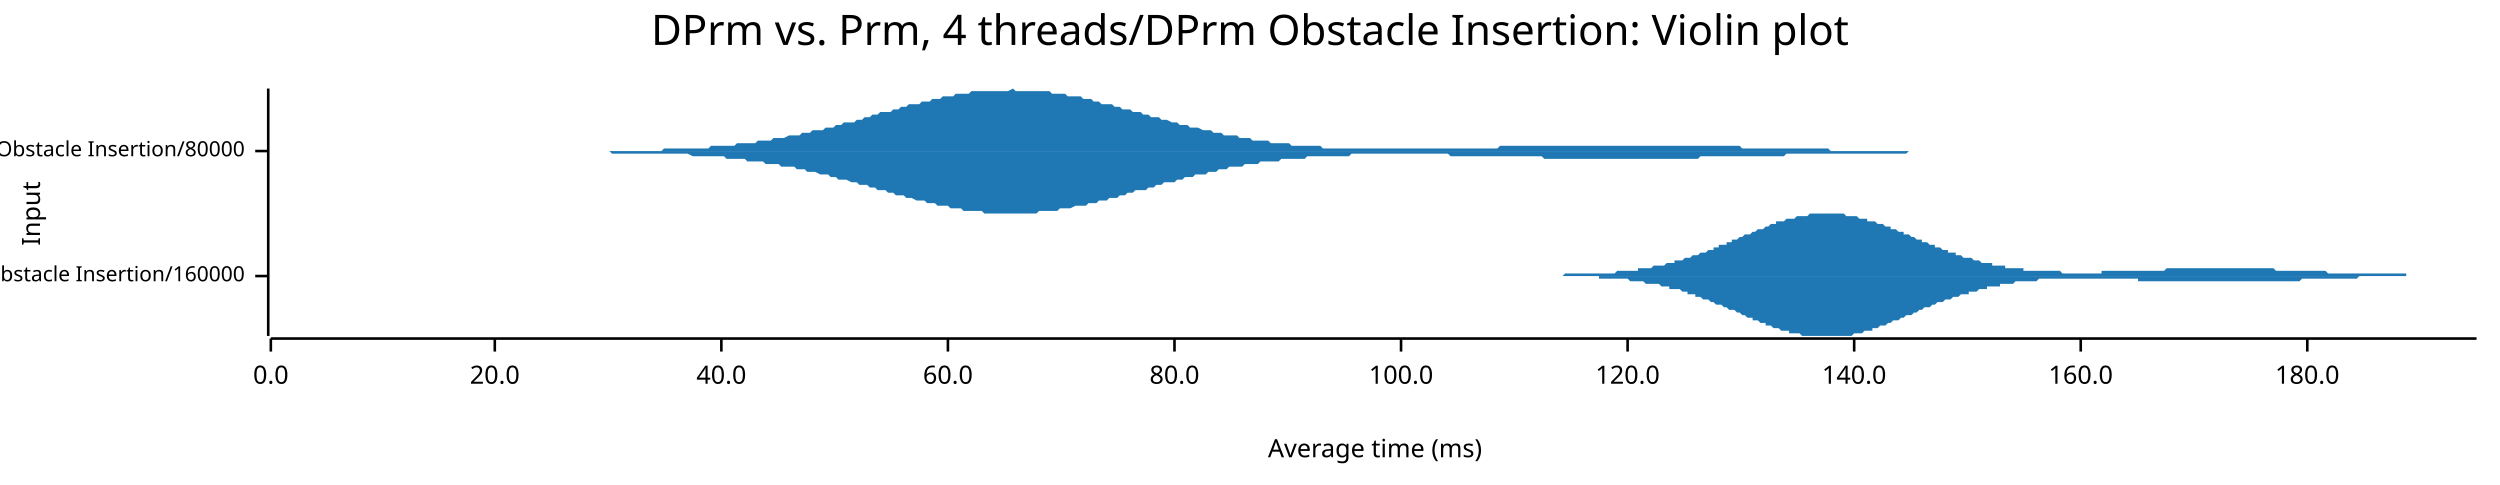
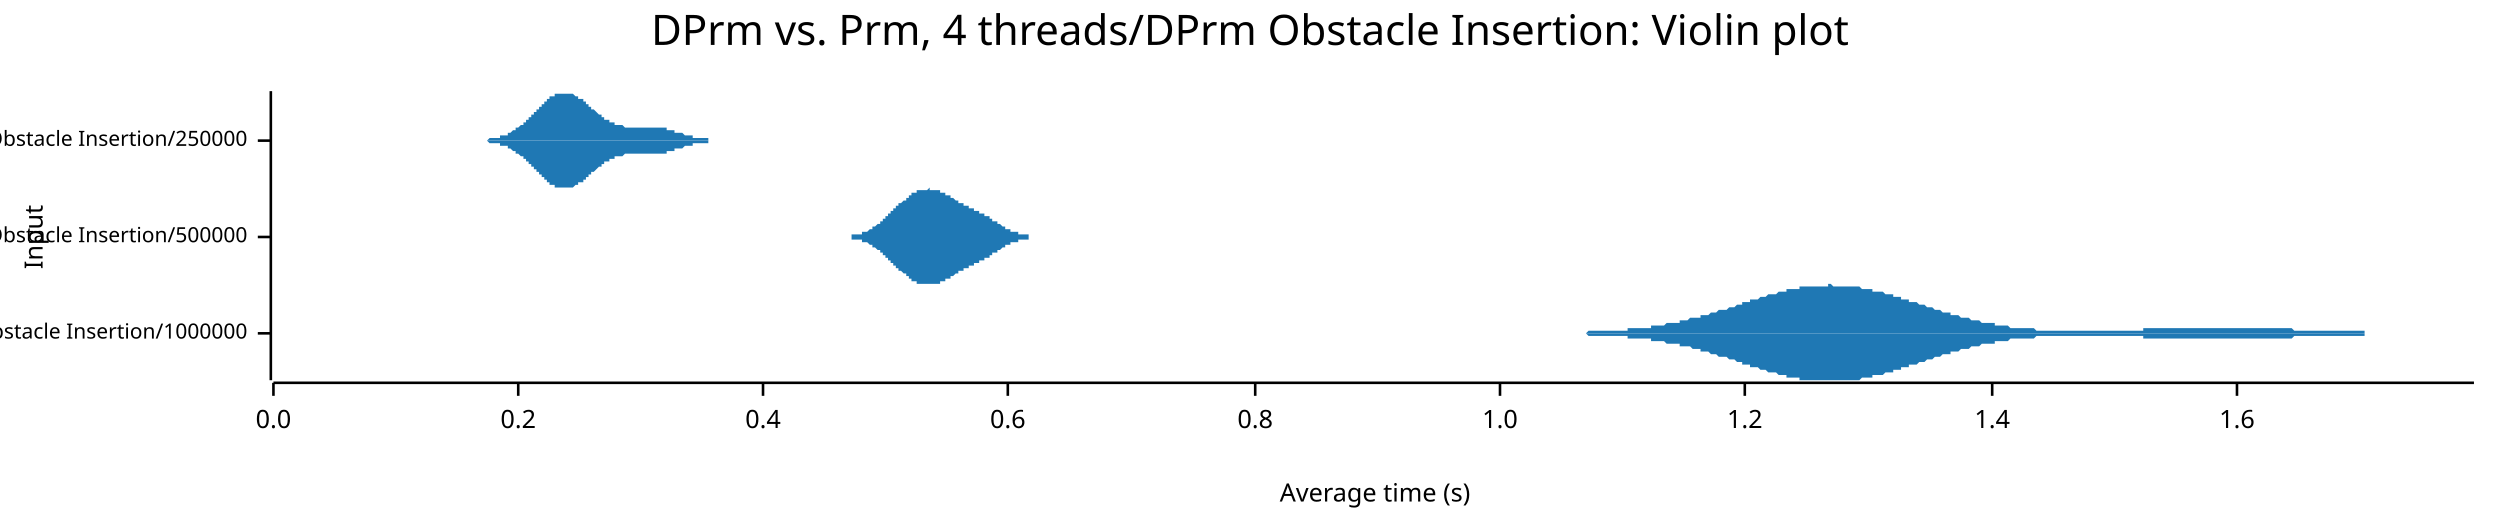
- <svg xmlns="http://www.w3.org/2000/svg" width="960" height="186" viewBox="0 0 960 186">
+ <svg xmlns="http://www.w3.org/2000/svg" width="960" height="204" viewBox="0 0 960 204">
  <text x="480" y="5" dy="0.76em" text-anchor="middle" font-family="sans-serif" font-size="16.129" opacity="1" fill="#000000">
DPrm vs. Prm, 4 threads/DPrm Obstacle Insertion: Violin plot
</text>
-   <text x="8" y="82" dy="0.76em" text-anchor="middle" font-family="sans-serif" font-size="9.677" opacity="1" fill="#000000" transform="rotate(270, 8, 82)">
+   <text x="9" y="91" dy="0.76em" text-anchor="middle" font-family="sans-serif" font-size="9.677" opacity="1" fill="#000000" transform="rotate(270, 9, 91)">
Input
</text>
-   <text x="528" y="178" dy="-0.5ex" text-anchor="middle" font-family="sans-serif" font-size="9.677" opacity="1" fill="#000000">
- Average time (ms)
+   <text x="528" y="195" dy="-0.5ex" text-anchor="middle" font-family="sans-serif" font-size="9.677" opacity="1" fill="#000000">
+ Average time (s)
</text>
-   <polyline fill="none" opacity="1" stroke="#000000" stroke-width="1" points="103,34 103,129 " />
-   <text x="94" y="106" dy="0.5ex" text-anchor="end" font-family="sans-serif" font-size="8.065" opacity="1" fill="#000000">
- DPrm vs. Prm, 4 threads/DPrm Obstacle Insertion/160000
+   <polyline fill="none" opacity="1" stroke="#000000" stroke-width="1" points="104,35 104,146 " />
+   <text x="95" y="128" dy="0.5ex" text-anchor="end" font-family="sans-serif" font-size="8.065" opacity="1" fill="#000000">
+ DPrm vs. Prm, 4 threads/DPrm Obstacle Insertion/1000000
</text>
-   <polyline fill="none" opacity="1" stroke="#000000" stroke-width="1" points="98,106 103,106 " />
-   <text x="94" y="58" dy="0.5ex" text-anchor="end" font-family="sans-serif" font-size="8.065" opacity="1" fill="#000000">
- DPrm vs. Prm, 4 threads/DPrm Obstacle Insertion/80000
+   <polyline fill="none" opacity="1" stroke="#000000" stroke-width="1" points="99,128 104,128 " />
+   <text x="95" y="91" dy="0.5ex" text-anchor="end" font-family="sans-serif" font-size="8.065" opacity="1" fill="#000000">
+ DPrm vs. Prm, 4 threads/DPrm Obstacle Insertion/500000
</text>
-   <polyline fill="none" opacity="1" stroke="#000000" stroke-width="1" points="98,58 103,58 " />
-   <polyline fill="none" opacity="1" stroke="#000000" stroke-width="1" points="104,130 951,130 " />
-   <text x="104" y="140" dy="0.76em" text-anchor="middle" font-family="sans-serif" font-size="9.677" opacity="1" fill="#000000">
+   <polyline fill="none" opacity="1" stroke="#000000" stroke-width="1" points="99,91 104,91 " />
+   <text x="95" y="54" dy="0.5ex" text-anchor="end" font-family="sans-serif" font-size="8.065" opacity="1" fill="#000000">
+ DPrm vs. Prm, 4 threads/DPrm Obstacle Insertion/250000
+ </text>
+   <polyline fill="none" opacity="1" stroke="#000000" stroke-width="1" points="99,54 104,54 " />
+   <polyline fill="none" opacity="1" stroke="#000000" stroke-width="1" points="105,147 950,147 " />
+   <text x="105" y="157" dy="0.76em" text-anchor="middle" font-family="sans-serif" font-size="9.677" opacity="1" fill="#000000">
0.0
</text>
-   <polyline fill="none" opacity="1" stroke="#000000" stroke-width="1" points="104,130 104,135 " />
-   <text x="190" y="140" dy="0.76em" text-anchor="middle" font-family="sans-serif" font-size="9.677" opacity="1" fill="#000000">
- 20.0
+   <polyline fill="none" opacity="1" stroke="#000000" stroke-width="1" points="105,147 105,152 " />
+   <text x="199" y="157" dy="0.76em" text-anchor="middle" font-family="sans-serif" font-size="9.677" opacity="1" fill="#000000">
+ 0.2
</text>
-   <polyline fill="none" opacity="1" stroke="#000000" stroke-width="1" points="190,130 190,135 " />
-   <text x="277" y="140" dy="0.76em" text-anchor="middle" font-family="sans-serif" font-size="9.677" opacity="1" fill="#000000">
- 40.0
+   <polyline fill="none" opacity="1" stroke="#000000" stroke-width="1" points="199,147 199,152 " />
+   <text x="293" y="157" dy="0.76em" text-anchor="middle" font-family="sans-serif" font-size="9.677" opacity="1" fill="#000000">
+ 0.4
</text>
-   <polyline fill="none" opacity="1" stroke="#000000" stroke-width="1" points="277,130 277,135 " />
-   <text x="364" y="140" dy="0.76em" text-anchor="middle" font-family="sans-serif" font-size="9.677" opacity="1" fill="#000000">
- 60.0
+   <polyline fill="none" opacity="1" stroke="#000000" stroke-width="1" points="293,147 293,152 " />
+   <text x="387" y="157" dy="0.76em" text-anchor="middle" font-family="sans-serif" font-size="9.677" opacity="1" fill="#000000">
+ 0.6
</text>
-   <polyline fill="none" opacity="1" stroke="#000000" stroke-width="1" points="364,130 364,135 " />
-   <text x="451" y="140" dy="0.76em" text-anchor="middle" font-family="sans-serif" font-size="9.677" opacity="1" fill="#000000">
- 80.0
+   <polyline fill="none" opacity="1" stroke="#000000" stroke-width="1" points="387,147 387,152 " />
+   <text x="482" y="157" dy="0.76em" text-anchor="middle" font-family="sans-serif" font-size="9.677" opacity="1" fill="#000000">
+ 0.8
</text>
-   <polyline fill="none" opacity="1" stroke="#000000" stroke-width="1" points="451,130 451,135 " />
-   <text x="538" y="140" dy="0.76em" text-anchor="middle" font-family="sans-serif" font-size="9.677" opacity="1" fill="#000000">
- 100.0
+   <polyline fill="none" opacity="1" stroke="#000000" stroke-width="1" points="482,147 482,152 " />
+   <text x="576" y="157" dy="0.76em" text-anchor="middle" font-family="sans-serif" font-size="9.677" opacity="1" fill="#000000">
+ 1.0
</text>
-   <polyline fill="none" opacity="1" stroke="#000000" stroke-width="1" points="538,130 538,135 " />
-   <text x="625" y="140" dy="0.76em" text-anchor="middle" font-family="sans-serif" font-size="9.677" opacity="1" fill="#000000">
- 120.0
+   <polyline fill="none" opacity="1" stroke="#000000" stroke-width="1" points="576,147 576,152 " />
+   <text x="670" y="157" dy="0.76em" text-anchor="middle" font-family="sans-serif" font-size="9.677" opacity="1" fill="#000000">
+ 1.2
</text>
-   <polyline fill="none" opacity="1" stroke="#000000" stroke-width="1" points="625,130 625,135 " />
-   <text x="712" y="140" dy="0.76em" text-anchor="middle" font-family="sans-serif" font-size="9.677" opacity="1" fill="#000000">
- 140.0
+   <polyline fill="none" opacity="1" stroke="#000000" stroke-width="1" points="670,147 670,152 " />
+   <text x="765" y="157" dy="0.76em" text-anchor="middle" font-family="sans-serif" font-size="9.677" opacity="1" fill="#000000">
+ 1.4
</text>
-   <polyline fill="none" opacity="1" stroke="#000000" stroke-width="1" points="712,130 712,135 " />
-   <text x="799" y="140" dy="0.76em" text-anchor="middle" font-family="sans-serif" font-size="9.677" opacity="1" fill="#000000">
- 160.0
+   <polyline fill="none" opacity="1" stroke="#000000" stroke-width="1" points="765,147 765,152 " />
+   <text x="859" y="157" dy="0.76em" text-anchor="middle" font-family="sans-serif" font-size="9.677" opacity="1" fill="#000000">
+ 1.6
</text>
-   <polyline fill="none" opacity="1" stroke="#000000" stroke-width="1" points="799,130 799,135 " />
-   <text x="886" y="140" dy="0.76em" text-anchor="middle" font-family="sans-serif" font-size="9.677" opacity="1" fill="#000000">
- 180.0
- </text>
-   <polyline fill="none" opacity="1" stroke="#000000" stroke-width="1" points="886,130 886,135 " />
-   <polygon opacity="1" fill="#1F78B4" points="597,106 597,106 598,106 599,106 600,106 600,106 601,105 602,105 602,105 603,105 604,105 604,105 605,105 606,105 607,105 607,105 608,105 609,105 609,105 610,105 611,105 612,105 612,105 613,105 614,105 614,105 615,105 616,105 617,105 617,105 618,105 619,105 619,105 620,105 621,104 621,104 622,104 623,104 624,104 624,104 625,104 626,104 626,104 627,104 628,104 629,104 629,103 630,103 631,103 631,103 632,103 633,103 634,103 634,103 635,102 636,102 636,102 637,102 638,102 639,102 639,102 640,101 641,101 641,101 642,101 643,101 643,100 644,100 645,100 646,100 646,100 647,99 648,99 648,99 649,99 650,98 651,98 651,98 652,98 653,97 653,97 654,97 655,97 656,96 656,96 657,96 658,96 658,95 659,95 660,95 660,94 661,94 662,94 663,94 663,93 664,93 665,93 665,92 666,92 667,92 668,91 668,91 669,91 670,90 670,90 671,90 672,90 673,89 673,89 674,89 675,88 675,88 676,88 677,88 678,87 678,87 679,87 680,86 680,86 681,86 682,86 682,85 683,85 684,85 685,85 685,85 686,84 687,84 687,84 688,84 689,84 690,83 690,83 691,83 692,83 692,83 693,83 694,83 695,82 695,82 696,82 697,82 697,82 698,82 699,82 699,82 700,82 701,82 702,82 702,82 703,82 704,82 704,82 705,82 706,82 707,82 707,82 708,82 709,83 709,83 710,83 711,83 712,83 712,83 713,83 714,84 714,84 715,84 716,84 717,84 717,85 718,85 719,85 719,85 720,85 721,86 721,86 722,86 723,86 724,87 724,87 725,87 726,87 726,88 727,88 728,88 729,89 729,89 730,89 731,89 731,90 732,90 733,90 734,91 734,91 735,91 736,92 736,92 737,92 738,92 738,93 739,93 740,93 741,94 741,94 742,94 743,94 743,95 744,95 745,95 746,96 746,96 747,96 748,96 748,97 749,97 750,97 751,97 751,98 752,98 753,98 753,98 754,99 755,99 756,99 756,99 757,99 758,100 758,100 759,100 760,100 760,100 761,101 762,101 763,101 763,101 764,101 765,101 765,102 766,102 767,102 768,102 768,102 769,102 770,102 770,103 771,103 772,103 773,103 773,103 774,103 775,103 775,103 776,103 777,103 777,104 778,104 779,104 780,104 780,104 781,104 782,104 782,104 783,104 784,104 785,104 785,104 786,104 787,104 787,104 788,104 789,104 790,104 790,104 791,104 792,105 792,105 793,105 794,105 795,105 795,105 796,105 797,105 797,105 798,105 799,105 799,105 800,105 801,105 802,105 802,105 803,105 804,105 804,105 805,105 806,105 807,105 807,104 808,104 809,104 809,104 810,104 811,104 812,104 812,104 813,104 814,104 814,104 815,104 816,104 816,104 817,104 818,104 819,104 819,104 820,104 821,104 821,104 822,104 823,104 824,104 824,104 825,104 826,104 826,104 827,104 828,104 829,104 829,104 830,104 831,104 831,104 832,103 833,103 834,103 834,103 835,103 836,103 836,103 837,103 838,103 838,103 839,103 840,103 841,103 841,103 842,103 843,103 843,103 844,103 845,103 846,103 846,103 847,103 848,103 848,103 849,103 850,103 851,103 851,103 852,103 853,103 853,103 854,103 855,103 855,103 856,103 857,103 858,103 858,103 859,103 860,103 860,103 861,103 862,103 863,103 863,103 864,103 865,103 865,103 866,103 867,103 868,103 868,103 869,103 870,103 870,103 871,103 872,103 873,103 873,103 874,104 875,104 875,104 876,104 877,104 877,104 878,104 879,104 880,104 880,104 881,104 882,104 882,104 883,104 884,104 885,104 885,104 886,104 887,104 887,104 888,104 889,104 890,104 890,104 891,104 892,104 892,104 893,104 894,105 894,105 895,105 896,105 897,105 897,105 898,105 899,105 899,105 900,105 901,105 902,105 902,105 903,105 904,105 904,105 905,105 906,105 907,105 907,105 908,105 909,105 909,105 910,105 911,105 912,105 912,105 913,105 914,105 914,105 915,105 916,105 916,105 917,105 918,105 919,105 919,105 920,105 921,105 921,105 922,105 923,105 924,105 924,106 925,106 926,106 926,106 927,106 928,106 929,106 929,106 930,106 931,106 931,106 932,106 933,106 933,106 934,106 935,106 936,106 936,106 937,106 938,106 938,106 939,106 940,106 941,106 941,106 942,106 943,106 943,106 944,106 945,106 946,106 946,106 947,106 948,106 948,106 949,106 950,106 951,106 951,106 597,106 " />
-   <polygon opacity="1" fill="#1F78B4" points="597,106 597,106 598,106 599,106 600,106 600,106 601,106 602,106 602,106 603,106 604,106 604,106 605,106 606,106 607,106 607,106 608,106 609,106 609,106 610,106 611,106 612,106 612,106 613,106 614,106 614,107 615,107 616,107 617,107 617,107 618,107 619,107 619,107 620,107 621,107 621,107 622,107 623,107 624,107 624,107 625,107 626,108 626,108 627,108 628,108 629,108 629,108 630,108 631,108 631,108 632,109 633,109 634,109 634,109 635,109 636,109 636,109 637,109 638,110 639,110 639,110 640,110 641,110 641,111 642,111 643,111 643,111 644,111 645,111 646,112 646,112 647,112 648,112 648,113 649,113 650,113 651,113 651,114 652,114 653,114 653,114 654,115 655,115 656,115 656,115 657,116 658,116 658,116 659,117 660,117 660,117 661,117 662,118 663,118 663,118 664,119 665,119 665,119 666,119 667,120 668,120 668,120 669,121 670,121 670,121 671,122 672,122 673,122 673,123 674,123 675,123 675,123 676,124 677,124 678,124 678,125 679,125 680,125 680,125 681,126 682,126 682,126 683,126 684,127 685,127 685,127 686,127 687,127 687,128 688,128 689,128 690,128 690,128 691,128 692,129 692,129 693,129 694,129 695,129 695,129 696,129 697,129 697,129 698,129 699,129 699,129 700,129 701,129 702,129 702,129 703,129 704,129 704,129 705,129 706,129 707,129 707,129 708,129 709,129 709,129 710,129 711,129 712,128 712,128 713,128 714,128 714,128 715,128 716,127 717,127 717,127 718,127 719,127 719,126 720,126 721,126 721,126 722,125 723,125 724,125 724,125 725,124 726,124 726,124 727,123 728,123 729,123 729,123 730,122 731,122 731,122 732,121 733,121 734,121 734,121 735,120 736,120 736,120 737,119 738,119 738,119 739,118 740,118 741,118 741,118 742,117 743,117 743,117 744,116 745,116 746,116 746,116 747,115 748,115 748,115 749,115 750,114 751,114 751,114 752,114 753,113 753,113 754,113 755,113 756,113 756,112 757,112 758,112 758,112 759,112 760,111 760,111 761,111 762,111 763,111 763,110 764,110 765,110 765,110 766,110 767,110 768,110 768,109 769,109 770,109 770,109 771,109 772,109 773,109 773,109 774,108 775,108 775,108 776,108 777,108 777,108 778,108 779,108 780,108 780,108 781,108 782,108 782,108 783,107 784,107 785,107 785,107 786,107 787,107 787,107 788,107 789,107 790,107 790,107 791,107 792,107 792,107 793,107 794,107 795,107 795,107 796,107 797,107 797,107 798,107 799,107 799,107 800,107 801,107 802,107 802,107 803,107 804,107 804,107 805,107 806,107 807,107 807,107 808,107 809,107 809,107 810,107 811,107 812,107 812,107 813,107 814,107 814,107 815,107 816,107 816,107 817,107 818,107 819,107 819,107 820,107 821,107 821,108 822,108 823,108 824,108 824,108 825,108 826,108 826,108 827,108 828,108 829,108 829,108 830,108 831,108 831,108 832,108 833,108 834,108 834,108 835,108 836,108 836,108 837,108 838,108 838,108 839,108 840,108 841,108 841,108 842,108 843,108 843,108 844,108 845,108 846,108 846,108 847,108 848,108 848,108 849,108 850,108 851,108 851,108 852,108 853,108 853,108 854,108 855,108 855,108 856,108 857,108 858,108 858,108 859,108 860,108 860,108 861,108 862,108 863,108 863,108 864,108 865,108 865,108 866,108 867,108 868,108 868,108 869,108 870,108 870,108 871,108 872,108 873,108 873,108 874,108 875,108 875,108 876,108 877,108 877,108 878,108 879,108 880,108 880,108 881,108 882,108 882,108 883,108 884,107 885,107 885,107 886,107 887,107 887,107 888,107 889,107 890,107 890,107 891,107 892,107 892,107 893,107 894,107 894,107 895,107 896,107 897,107 897,107 898,107 899,107 899,107 900,107 901,107 902,107 902,107 903,107 904,107 904,107 905,107 906,106 907,106 907,106 908,106 909,106 909,106 910,106 911,106 912,106 912,106 913,106 914,106 914,106 915,106 916,106 916,106 917,106 918,106 919,106 919,106 920,106 921,106 921,106 922,106 923,106 924,106 924,106 925,106 926,106 926,106 927,106 928,106 929,106 929,106 930,106 931,106 931,106 932,106 933,106 933,106 934,106 935,106 936,106 936,106 937,106 938,106 938,106 939,106 940,106 941,106 941,106 942,106 943,106 943,106 944,106 945,106 946,106 946,106 947,106 948,106 948,106 949,106 950,106 951,106 951,106 597,106 " />
-   <polygon opacity="1" fill="#1F78B4" points="230,58 231,58 232,58 233,58 234,58 235,58 236,58 237,58 238,58 239,58 241,58 242,58 243,58 244,58 245,58 246,58 247,58 248,58 249,58 250,58 251,58 252,58 254,58 255,57 256,57 257,57 258,57 259,57 260,57 261,57 262,57 263,57 264,57 266,57 267,57 268,57 269,57 270,57 271,57 272,57 273,56 274,56 275,56 276,56 278,56 279,56 280,56 281,56 282,56 283,55 284,55 285,55 286,55 287,55 288,55 290,55 291,54 292,54 293,54 294,54 295,54 296,54 297,53 298,53 299,53 300,53 301,53 303,52 304,52 305,52 306,52 307,52 308,51 309,51 310,51 311,51 312,50 313,50 315,50 316,50 317,49 318,49 319,49 320,49 321,48 322,48 323,48 324,47 325,47 327,47 328,47 329,46 330,46 331,46 332,45 333,45 334,45 335,44 336,44 337,44 338,43 340,43 341,43 342,43 343,42 344,42 345,42 346,41 347,41 348,41 349,40 350,40 352,40 353,40 354,39 355,39 356,39 357,39 358,38 359,38 360,38 361,38 362,37 364,37 365,37 366,37 367,36 368,36 369,36 370,36 371,36 372,36 373,35 374,35 376,35 377,35 378,35 379,35 380,35 381,35 382,35 383,35 384,35 385,35 386,35 387,35 389,34 390,35 391,35 392,35 393,35 394,35 395,35 396,35 397,35 398,35 399,35 401,35 402,35 403,35 404,36 405,36 406,36 407,36 408,36 409,36 410,37 411,37 413,37 414,37 415,37 416,38 417,38 418,38 419,38 420,39 421,39 422,39 423,40 425,40 426,40 427,40 428,41 429,41 430,41 431,42 432,42 433,42 434,42 435,43 436,43 438,43 439,44 440,44 441,44 442,45 443,45 444,45 445,45 446,46 447,46 448,46 450,47 451,47 452,47 453,48 454,48 455,48 456,48 457,49 458,49 459,49 460,49 462,50 463,50 464,50 465,50 466,51 467,51 468,51 469,51 470,52 471,52 472,52 473,52 475,52 476,53 477,53 478,53 479,53 480,53 481,54 482,54 483,54 484,54 485,54 487,54 488,55 489,55 490,55 491,55 492,55 493,55 494,55 495,55 496,56 497,56 499,56 500,56 501,56 502,56 503,56 504,56 505,56 506,56 507,56 508,57 509,57 511,57 512,57 513,57 514,57 515,57 516,57 517,57 518,57 519,57 520,57 521,57 522,57 524,57 525,57 526,57 527,57 528,57 529,57 530,57 531,57 532,57 533,57 534,57 536,57 537,57 538,57 539,57 540,57 541,57 542,57 543,57 544,57 545,57 546,57 548,57 549,57 550,57 551,57 552,57 553,57 554,57 555,57 556,57 557,57 558,57 560,57 561,57 562,57 563,57 564,57 565,57 566,57 567,57 568,57 569,57 570,57 571,57 573,57 574,57 575,57 576,56 577,56 578,56 579,56 580,56 581,56 582,56 583,56 585,56 586,56 587,56 588,56 589,56 590,56 591,56 592,56 593,56 594,56 595,56 597,56 598,56 599,56 600,56 601,56 602,56 603,56 604,56 605,56 606,56 607,56 608,56 610,56 611,56 612,56 613,56 614,56 615,56 616,56 617,56 618,56 619,56 620,56 622,56 623,56 624,56 625,56 626,56 627,56 628,56 629,56 630,56 631,56 632,56 634,56 635,56 636,56 637,56 638,56 639,56 640,56 641,56 642,56 643,56 644,56 646,56 647,56 648,56 649,56 650,56 651,56 652,56 653,56 654,56 655,56 656,56 657,56 659,56 660,56 661,56 662,56 663,56 664,56 665,56 666,56 667,56 668,56 669,57 671,57 672,57 673,57 674,57 675,57 676,57 677,57 678,57 679,57 680,57 681,57 683,57 684,57 685,57 686,57 687,57 688,57 689,57 690,57 691,57 692,57 693,57 694,57 696,57 697,57 698,57 699,57 700,57 701,57 702,57 703,58 704,58 705,58 706,58 708,58 709,58 710,58 711,58 712,58 713,58 714,58 715,58 716,58 717,58 718,58 720,58 721,58 722,58 723,58 724,58 725,58 726,58 727,58 728,58 729,58 730,58 732,58 733,58 734,58 735,58 736,58 737,58 738,58 739,58 740,58 741,58 742,58 743,58 745,58 746,58 747,58 748,58 749,58 750,58 751,58 752,58 753,58 754,58 755,58 757,58 758,58 759,58 760,58 761,58 762,58 763,58 764,58 765,58 766,58 767,58 769,58 770,58 771,58 772,58 773,58 773,58 230,58 " />
-   <polygon opacity="1" fill="#1F78B4" points="230,58 231,58 232,58 233,58 234,58 235,59 236,59 237,59 238,59 239,59 241,59 242,59 243,59 244,59 245,59 246,59 247,59 248,59 249,59 250,59 251,59 252,59 254,59 255,59 256,59 257,59 258,59 259,59 260,59 261,59 262,59 263,59 264,59 266,60 267,60 268,60 269,60 270,60 271,60 272,60 273,60 274,60 275,60 276,60 278,60 279,61 280,61 281,61 282,61 283,61 284,61 285,61 286,61 287,62 288,62 290,62 291,62 292,62 293,62 294,63 295,63 296,63 297,63 298,63 299,63 300,64 301,64 303,64 304,64 305,64 306,65 307,65 308,65 309,65 310,66 311,66 312,66 313,66 315,67 316,67 317,67 318,67 319,68 320,68 321,68 322,69 323,69 324,69 325,69 327,70 328,70 329,70 330,71 331,71 332,71 333,71 334,72 335,72 336,72 337,73 338,73 340,73 341,74 342,74 343,74 344,75 345,75 346,75 347,75 348,76 349,76 350,76 352,77 353,77 354,77 355,77 356,78 357,78 358,78 359,78 360,79 361,79 362,79 364,79 365,80 366,80 367,80 368,80 369,80 370,81 371,81 372,81 373,81 374,81 376,81 377,81 378,82 379,82 380,82 381,82 382,82 383,82 384,82 385,82 386,82 387,82 389,82 390,82 391,82 392,82 393,82 394,82 395,82 396,82 397,82 398,82 399,81 401,81 402,81 403,81 404,81 405,81 406,81 407,80 408,80 409,80 410,80 411,80 413,79 414,79 415,79 416,79 417,79 418,78 419,78 420,78 421,78 422,77 423,77 425,77 426,76 427,76 428,76 429,76 430,75 431,75 432,75 433,74 434,74 435,74 436,73 438,73 439,73 440,73 441,72 442,72 443,72 444,71 445,71 446,71 447,70 448,70 450,70 451,70 452,69 453,69 454,69 455,68 456,68 457,68 458,68 459,67 460,67 462,67 463,67 464,66 465,66 466,66 467,66 468,65 469,65 470,65 471,65 472,64 473,64 475,64 476,64 477,64 478,63 479,63 480,63 481,63 482,63 483,63 484,62 485,62 487,62 488,62 489,62 490,62 491,62 492,61 493,61 494,61 495,61 496,61 497,61 499,61 500,61 501,61 502,60 503,60 504,60 505,60 506,60 507,60 508,60 509,60 511,60 512,60 513,60 514,60 515,60 516,60 517,60 518,60 519,59 520,59 521,59 522,59 524,59 525,59 526,59 527,59 528,59 529,59 530,59 531,59 532,59 533,59 534,59 536,59 537,59 538,59 539,59 540,59 541,59 542,59 543,59 544,59 545,59 546,59 548,59 549,59 550,59 551,59 552,59 553,59 554,59 555,59 556,59 557,60 558,60 560,60 561,60 562,60 563,60 564,60 565,60 566,60 567,60 568,60 569,60 570,60 571,60 573,60 574,60 575,60 576,60 577,60 578,60 579,60 580,60 581,60 582,60 583,60 585,60 586,60 587,60 588,60 589,60 590,60 591,60 592,60 593,61 594,61 595,61 597,61 598,61 599,61 600,61 601,61 602,61 603,61 604,61 605,61 606,61 607,61 608,61 610,61 611,61 612,61 613,61 614,61 615,61 616,61 617,61 618,61 619,61 620,61 622,61 623,61 624,61 625,61 626,61 627,61 628,61 629,61 630,61 631,61 632,61 634,61 635,61 636,61 637,61 638,61 639,61 640,61 641,61 642,61 643,61 644,61 646,61 647,61 648,61 649,61 650,61 651,61 652,61 653,60 654,60 655,60 656,60 657,60 659,60 660,60 661,60 662,60 663,60 664,60 665,60 666,60 667,60 668,60 669,60 671,60 672,60 673,60 674,60 675,60 676,60 677,60 678,60 679,60 680,60 681,60 683,60 684,60 685,60 686,59 687,59 688,59 689,59 690,59 691,59 692,59 693,59 694,59 696,59 697,59 698,59 699,59 700,59 701,59 702,59 703,59 704,59 705,59 706,59 708,59 709,59 710,59 711,59 712,59 713,59 714,59 715,59 716,59 717,59 718,59 720,59 721,59 722,59 723,59 724,59 725,59 726,59 727,59 728,59 729,59 730,59 732,59 733,58 734,58 735,58 736,58 737,58 738,58 739,58 740,58 741,58 742,58 743,58 745,58 746,58 747,58 748,58 749,58 750,58 751,58 752,58 753,58 754,58 755,58 757,58 758,58 759,58 760,58 761,58 762,58 763,58 764,58 765,58 766,58 767,58 769,58 770,58 771,58 772,58 773,58 773,58 230,58 " />
+   <polyline fill="none" opacity="1" stroke="#000000" stroke-width="1" points="859,147 859,152 " />
+   <polygon opacity="1" fill="#1F78B4" points="584,128 584,128 585,128 586,128 587,128 587,128 588,128 589,128 590,128 590,128 591,128 592,128 593,128 593,128 594,128 595,128 595,128 596,128 597,128 598,128 598,128 599,128 600,128 601,128 601,128 602,128 603,128 603,128 604,128 605,128 606,128 606,128 607,128 608,128 609,128 609,128 610,127 611,127 612,127 612,127 613,127 614,127 614,127 615,127 616,127 617,127 617,127 618,127 619,127 620,127 620,127 621,127 622,127 623,127 623,127 624,127 625,127 625,126 626,126 627,126 628,126 628,126 629,126 630,126 631,126 631,126 632,126 633,126 634,126 634,125 635,125 636,125 636,125 637,125 638,125 639,125 639,125 640,124 641,124 642,124 642,124 643,124 644,124 645,124 645,123 646,123 647,123 647,123 648,123 649,122 650,122 650,122 651,122 652,122 653,122 653,121 654,121 655,121 656,121 656,121 657,120 658,120 658,120 659,120 660,119 661,119 661,119 662,119 663,119 664,118 664,118 665,118 666,118 667,117 667,117 668,117 669,117 669,116 670,116 671,116 672,116 672,115 673,115 674,115 675,115 675,115 676,114 677,114 678,114 678,114 679,113 680,113 680,113 681,113 682,113 683,112 683,112 684,112 685,112 686,112 686,111 687,111 688,111 689,111 689,111 690,111 691,111 691,110 692,110 693,110 694,110 694,110 695,110 696,110 697,110 697,110 698,110 699,110 700,110 700,110 701,110 702,110 702,109 703,109 704,110 705,110 705,110 706,110 707,110 708,110 708,110 709,110 710,110 711,110 711,110 712,110 713,110 713,110 714,110 715,111 716,111 716,111 717,111 718,111 719,111 719,112 720,112 721,112 722,112 722,112 723,112 724,113 724,113 725,113 726,113 727,113 727,114 728,114 729,114 730,114 730,115 731,115 732,115 733,115 733,116 734,116 735,116 735,116 736,116 737,117 738,117 738,117 739,117 740,118 741,118 741,118 742,118 743,119 744,119 744,119 745,119 746,120 746,120 747,120 748,120 749,120 749,121 750,121 751,121 752,121 752,121 753,122 754,122 755,122 755,122 756,122 757,123 757,123 758,123 759,123 760,123 760,123 761,124 762,124 763,124 763,124 764,124 765,124 766,124 766,125 767,125 768,125 768,125 769,125 770,125 771,125 771,125 772,126 773,126 774,126 774,126 775,126 776,126 776,126 777,126 778,126 779,126 779,126 780,126 781,126 782,127 782,127 783,127 784,127 785,127 785,127 786,127 787,127 787,127 788,127 789,127 790,127 790,127 791,127 792,127 793,127 793,127 794,127 795,127 796,127 796,127 797,127 798,127 798,127 799,127 800,127 801,127 801,127 802,127 803,127 804,127 804,127 805,127 806,127 807,127 807,127 808,127 809,127 809,127 810,127 811,127 812,127 812,127 813,127 814,127 815,127 815,127 816,127 817,127 818,127 818,127 819,127 820,127 820,127 821,127 822,127 823,127 823,126 824,126 825,126 826,126 826,126 827,126 828,126 829,126 829,126 830,126 831,126 831,126 832,126 833,126 834,126 834,126 835,126 836,126 837,126 837,126 838,126 839,126 840,126 840,126 841,126 842,126 842,126 843,126 844,126 845,126 845,126 846,126 847,126 848,126 848,126 849,126 850,126 851,126 851,126 852,126 853,126 853,126 854,126 855,126 856,126 856,126 857,126 858,126 859,126 859,126 860,126 861,126 862,126 862,126 863,126 864,126 864,126 865,126 866,126 867,126 867,126 868,126 869,126 870,126 870,126 871,126 872,126 873,126 873,126 874,126 875,126 875,126 876,126 877,126 878,126 878,126 879,126 880,126 881,127 881,127 882,127 883,127 884,127 884,127 885,127 886,127 886,127 887,127 888,127 889,127 889,127 890,127 891,127 892,127 892,127 893,127 894,127 895,127 895,127 896,127 897,127 897,127 898,127 899,127 900,127 900,127 901,127 902,127 903,127 903,127 904,127 905,127 906,127 906,127 907,127 908,127 908,128 909,128 910,128 911,128 911,128 912,128 913,128 914,128 914,128 915,128 916,128 917,128 917,128 918,128 919,128 919,128 920,128 921,128 922,128 922,128 923,128 924,128 925,128 925,128 926,128 927,128 928,128 928,128 929,128 930,128 930,128 931,128 932,128 933,128 933,128 934,128 935,128 936,128 936,128 937,128 938,128 939,128 939,128 940,128 941,128 941,128 942,128 943,128 944,128 944,128 945,128 946,128 947,128 947,128 948,128 949,128 950,128 950,128 584,128 " />
+   <polygon opacity="1" fill="#1F78B4" points="584,128 584,128 585,128 586,128 587,128 587,128 588,128 589,128 590,128 590,128 591,128 592,128 593,128 593,128 594,128 595,128 595,128 596,128 597,128 598,128 598,128 599,128 600,128 601,128 601,128 602,128 603,128 603,128 604,128 605,128 606,128 606,128 607,128 608,128 609,128 609,128 610,129 611,129 612,129 612,129 613,129 614,129 614,129 615,129 616,129 617,129 617,129 618,129 619,129 620,129 620,129 621,129 622,129 623,129 623,129 624,129 625,129 625,130 626,130 627,130 628,130 628,130 629,130 630,130 631,130 631,130 632,130 633,130 634,130 634,131 635,131 636,131 636,131 637,131 638,131 639,131 639,131 640,132 641,132 642,132 642,132 643,132 644,132 645,132 645,133 646,133 647,133 647,133 648,133 649,133 650,134 650,134 651,134 652,134 653,134 653,135 654,135 655,135 656,135 656,135 657,136 658,136 658,136 659,136 660,137 661,137 661,137 662,137 663,137 664,138 664,138 665,138 666,138 667,139 667,139 668,139 669,139 669,140 670,140 671,140 672,140 672,141 673,141 674,141 675,141 675,141 676,142 677,142 678,142 678,142 679,143 680,143 680,143 681,143 682,143 683,144 683,144 684,144 685,144 686,144 686,145 687,145 688,145 689,145 689,145 690,145 691,145 691,146 692,146 693,146 694,146 694,146 695,146 696,146 697,146 697,146 698,146 699,146 700,146 700,146 701,146 702,146 702,146 703,146 704,146 705,146 705,146 706,146 707,146 708,146 708,146 709,146 710,146 711,146 711,146 712,146 713,146 713,146 714,146 715,145 716,145 716,145 717,145 718,145 719,145 719,144 720,144 721,144 722,144 722,144 723,144 724,143 724,143 725,143 726,143 727,143 727,142 728,142 729,142 730,142 730,141 731,141 732,141 733,141 733,140 734,140 735,140 735,140 736,140 737,139 738,139 738,139 739,139 740,138 741,138 741,138 742,138 743,137 744,137 744,137 745,137 746,136 746,136 747,136 748,136 749,136 749,135 750,135 751,135 752,135 752,135 753,134 754,134 755,134 755,134 756,134 757,133 757,133 758,133 759,133 760,133 760,133 761,132 762,132 763,132 763,132 764,132 765,132 766,132 766,131 767,131 768,131 768,131 769,131 770,131 771,131 771,131 772,130 773,130 774,130 774,130 775,130 776,130 776,130 777,130 778,130 779,130 779,130 780,130 781,130 782,129 782,129 783,129 784,129 785,129 785,129 786,129 787,129 787,129 788,129 789,129 790,129 790,129 791,129 792,129 793,129 793,129 794,129 795,129 796,129 796,129 797,129 798,129 798,129 799,129 800,129 801,129 801,129 802,129 803,129 804,129 804,129 805,129 806,129 807,129 807,129 808,129 809,129 809,129 810,129 811,129 812,129 812,129 813,129 814,129 815,129 815,129 816,129 817,129 818,129 818,129 819,129 820,129 820,129 821,129 822,129 823,129 823,130 824,130 825,130 826,130 826,130 827,130 828,130 829,130 829,130 830,130 831,130 831,130 832,130 833,130 834,130 834,130 835,130 836,130 837,130 837,130 838,130 839,130 840,130 840,130 841,130 842,130 842,130 843,130 844,130 845,130 845,130 846,130 847,130 848,130 848,130 849,130 850,130 851,130 851,130 852,130 853,130 853,130 854,130 855,130 856,130 856,130 857,130 858,130 859,130 859,130 860,130 861,130 862,130 862,130 863,130 864,130 864,130 865,130 866,130 867,130 867,130 868,130 869,130 870,130 870,130 871,130 872,130 873,130 873,130 874,130 875,130 875,130 876,130 877,130 878,130 878,130 879,130 880,130 881,129 881,129 882,129 883,129 884,129 884,129 885,129 886,129 886,129 887,129 888,129 889,129 889,129 890,129 891,129 892,129 892,129 893,129 894,129 895,129 895,129 896,129 897,129 897,129 898,129 899,129 900,129 900,129 901,129 902,129 903,129 903,129 904,129 905,129 906,129 906,129 907,129 908,129 908,128 909,128 910,128 911,128 911,128 912,128 913,128 914,128 914,128 915,128 916,128 917,128 917,128 918,128 919,128 919,128 920,128 921,128 922,128 922,128 923,128 924,128 925,128 925,128 926,128 927,128 928,128 928,128 929,128 930,128 930,128 931,128 932,128 933,128 933,128 934,128 935,128 936,128 936,128 937,128 938,128 939,128 939,128 940,128 941,128 941,128 942,128 943,128 944,128 944,128 945,128 946,128 947,128 947,128 948,128 949,128 950,128 950,128 584,128 " />
+   <polygon opacity="1" fill="#1F78B4" points="321,91 321,91 322,91 322,91 322,91 322,91 322,91 322,91 323,91 323,91 323,91 323,91 323,91 323,91 324,91 324,91 324,91 324,91 324,91 324,91 325,91 325,91 325,91 325,91 325,91 325,91 326,91 326,91 326,91 326,91 326,91 326,91 326,91 327,91 327,91 327,91 327,90 327,90 327,90 328,90 328,90 328,90 328,90 328,90 328,90 329,90 329,90 329,90 329,90 329,90 329,90 330,90 330,90 330,90 330,90 330,90 330,90 331,90 331,90 331,90 331,90 331,89 331,89 332,89 332,89 332,89 332,89 332,89 332,89 333,89 333,89 333,89 333,89 333,89 333,89 334,88 334,88 334,88 334,88 334,88 334,88 334,88 335,88 335,88 335,88 335,87 335,87 335,87 336,87 336,87 336,87 336,87 336,87 336,87 337,86 337,86 337,86 337,86 337,86 337,86 338,86 338,86 338,85 338,85 338,85 338,85 339,85 339,85 339,85 339,84 339,84 339,84 340,84 340,84 340,84 340,84 340,83 340,83 341,83 341,83 341,83 341,83 341,82 341,82 341,82 342,82 342,82 342,82 342,82 342,81 342,81 343,81 343,81 343,81 343,81 343,80 343,80 344,80 344,80 344,80 344,80 344,79 344,79 345,79 345,79 345,79 345,79 345,79 345,78 346,78 346,78 346,78 346,78 346,78 346,78 347,77 347,77 347,77 347,77 347,77 347,77 348,77 348,76 348,76 348,76 348,76 348,76 349,76 349,76 349,76 349,75 349,75 349,75 349,75 350,75 350,75 350,75 350,75 350,75 350,74 351,74 351,74 351,74 351,74 351,74 351,74 352,74 352,74 352,74 352,74 352,74 352,73 353,73 353,73 353,73 353,73 353,73 353,73 354,73 354,73 354,73 354,73 354,73 354,73 355,73 355,73 355,73 355,73 355,73 355,73 356,73 356,73 356,73 356,73 356,73 356,73 357,72 357,72 357,73 357,73 357,73 357,73 357,73 358,73 358,73 358,73 358,73 358,73 358,73 359,73 359,73 359,73 359,73 359,73 359,73 360,73 360,73 360,73 360,73 360,73 360,73 361,73 361,73 361,73 361,74 361,74 361,74 362,74 362,74 362,74 362,74 362,74 362,74 363,74 363,74 363,74 363,75 363,75 363,75 364,75 364,75 364,75 364,75 364,75 364,75 364,75 365,75 365,76 365,76 365,76 365,76 365,76 366,76 366,76 366,76 366,76 366,76 366,76 367,77 367,77 367,77 367,77 367,77 367,77 368,77 368,77 368,77 368,77 368,77 368,78 369,78 369,78 369,78 369,78 369,78 369,78 370,78 370,78 370,78 370,78 370,78 370,79 371,79 371,79 371,79 371,79 371,79 371,79 372,79 372,79 372,79 372,79 372,79 372,80 372,80 373,80 373,80 373,80 373,80 373,80 373,80 374,80 374,80 374,80 374,80 374,80 374,81 375,81 375,81 375,81 375,81 375,81 375,81 376,81 376,81 376,81 376,81 376,81 376,82 377,82 377,82 377,82 377,82 377,82 377,82 378,82 378,82 378,82 378,82 378,83 378,83 379,83 379,83 379,83 379,83 379,83 379,83 380,83 380,83 380,84 380,84 380,84 380,84 380,84 381,84 381,84 381,84 381,84 381,84 381,85 382,85 382,85 382,85 382,85 382,85 382,85 383,85 383,85 383,86 383,86 383,86 383,86 384,86 384,86 384,86 384,86 384,86 384,86 385,87 385,87 385,87 385,87 385,87 385,87 386,87 386,87 386,87 386,87 386,87 386,88 387,88 387,88 387,88 387,88 387,88 387,88 387,88 388,88 388,88 388,88 388,88 388,89 388,89 389,89 389,89 389,89 389,89 389,89 389,89 390,89 390,89 390,89 390,89 390,89 390,89 391,89 391,89 391,90 391,90 391,90 391,90 392,90 392,90 392,90 392,90 392,90 392,90 393,90 393,90 393,90 393,90 393,90 393,90 394,90 394,90 394,90 394,90 394,90 394,90 395,90 395,90 395,90 395,90 395,90 395,91 395,91 396,91 396,91 396,91 396,91 396,91 396,91 397,91 397,91 397,91 397,91 397,91 397,91 398,91 398,91 398,91 398,91 398,91 398,91 399,91 399,91 399,91 399,91 399,91 399,91 400,91 400,91 400,91 400,91 400,91 400,91 401,91 401,91 401,91 401,91 401,91 401,91 402,91 402,91 402,91 402,91 402,91 402,91 403,91 403,91 403,91 321,91 " />
+   <polygon opacity="1" fill="#1F78B4" points="321,91 321,91 322,91 322,91 322,91 322,91 322,91 322,91 323,91 323,91 323,91 323,91 323,91 323,91 324,91 324,91 324,91 324,91 324,91 324,91 325,91 325,91 325,91 325,91 325,91 325,91 326,91 326,91 326,91 326,91 326,91 326,91 326,91 327,91 327,91 327,91 327,92 327,92 327,92 328,92 328,92 328,92 328,92 328,92 328,92 329,92 329,92 329,92 329,92 329,92 329,92 330,92 330,92 330,92 330,92 330,92 330,92 331,92 331,92 331,92 331,92 331,93 331,93 332,93 332,93 332,93 332,93 332,93 332,93 333,93 333,93 333,93 333,93 333,93 333,93 334,94 334,94 334,94 334,94 334,94 334,94 334,94 335,94 335,94 335,94 335,95 335,95 335,95 336,95 336,95 336,95 336,95 336,95 336,95 337,96 337,96 337,96 337,96 337,96 337,96 338,96 338,96 338,97 338,97 338,97 338,97 339,97 339,97 339,97 339,98 339,98 339,98 340,98 340,98 340,98 340,98 340,99 340,99 341,99 341,99 341,99 341,99 341,100 341,100 341,100 342,100 342,100 342,100 342,100 342,101 342,101 343,101 343,101 343,101 343,101 343,102 343,102 344,102 344,102 344,102 344,102 344,103 344,103 345,103 345,103 345,103 345,103 345,103 345,104 346,104 346,104 346,104 346,104 346,104 346,104 347,105 347,105 347,105 347,105 347,105 347,105 348,105 348,106 348,106 348,106 348,106 348,106 349,106 349,106 349,106 349,107 349,107 349,107 349,107 350,107 350,107 350,107 350,107 350,107 350,108 351,108 351,108 351,108 351,108 351,108 351,108 352,108 352,108 352,108 352,108 352,108 352,109 353,109 353,109 353,109 353,109 353,109 353,109 354,109 354,109 354,109 354,109 354,109 354,109 355,109 355,109 355,109 355,109 355,109 355,109 356,109 356,109 356,109 356,109 356,109 356,109 357,109 357,109 357,109 357,109 357,109 357,109 357,109 358,109 358,109 358,109 358,109 358,109 358,109 359,109 359,109 359,109 359,109 359,109 359,109 360,109 360,109 360,109 360,109 360,109 360,109 361,109 361,109 361,109 361,108 361,108 361,108 362,108 362,108 362,108 362,108 362,108 362,108 363,108 363,108 363,108 363,107 363,107 363,107 364,107 364,107 364,107 364,107 364,107 364,107 364,107 365,107 365,106 365,106 365,106 365,106 365,106 366,106 366,106 366,106 366,106 366,106 366,106 367,105 367,105 367,105 367,105 367,105 367,105 368,105 368,105 368,105 368,105 368,105 368,104 369,104 369,104 369,104 369,104 369,104 369,104 370,104 370,104 370,104 370,104 370,104 370,103 371,103 371,103 371,103 371,103 371,103 371,103 372,103 372,103 372,103 372,103 372,103 372,102 372,102 373,102 373,102 373,102 373,102 373,102 373,102 374,102 374,102 374,102 374,102 374,102 374,101 375,101 375,101 375,101 375,101 375,101 375,101 376,101 376,101 376,101 376,101 376,101 376,100 377,100 377,100 377,100 377,100 377,100 377,100 378,100 378,100 378,100 378,100 378,99 378,99 379,99 379,99 379,99 379,99 379,99 379,99 380,99 380,99 380,98 380,98 380,98 380,98 380,98 381,98 381,98 381,98 381,98 381,98 381,97 382,97 382,97 382,97 382,97 382,97 382,97 383,97 383,97 383,96 383,96 383,96 383,96 384,96 384,96 384,96 384,96 384,96 384,96 385,95 385,95 385,95 385,95 385,95 385,95 386,95 386,95 386,95 386,95 386,95 386,94 387,94 387,94 387,94 387,94 387,94 387,94 387,94 388,94 388,94 388,94 388,94 388,93 388,93 389,93 389,93 389,93 389,93 389,93 389,93 390,93 390,93 390,93 390,93 390,93 390,93 391,93 391,93 391,92 391,92 391,92 391,92 392,92 392,92 392,92 392,92 392,92 392,92 393,92 393,92 393,92 393,92 393,92 393,92 394,92 394,92 394,92 394,92 394,92 394,92 395,92 395,92 395,92 395,92 395,92 395,91 395,91 396,91 396,91 396,91 396,91 396,91 396,91 397,91 397,91 397,91 397,91 397,91 397,91 398,91 398,91 398,91 398,91 398,91 398,91 399,91 399,91 399,91 399,91 399,91 399,91 400,91 400,91 400,91 400,91 400,91 400,91 401,91 401,91 401,91 401,91 401,91 401,91 402,91 402,91 402,91 402,91 402,91 402,91 403,91 403,91 403,91 321,91 " />
+   <polygon opacity="1" fill="#1F78B4" points="181,54 181,54 181,54 181,54 181,54 182,54 182,54 182,54 182,54 182,54 183,54 183,54 183,54 183,54 183,54 184,54 184,54 184,54 184,54 184,54 185,54 185,54 185,54 185,54 185,54 186,54 186,54 186,54 186,54 186,54 187,54 187,54 187,54 187,54 188,53 188,53 188,53 188,53 188,53 189,53 189,53 189,53 189,53 189,53 190,53 190,53 190,53 190,53 190,53 191,53 191,53 191,53 191,53 191,53 192,53 192,53 192,53 192,52 192,52 193,52 193,52 193,52 193,52 193,52 194,52 194,52 194,52 194,52 194,52 195,52 195,51 195,51 195,51 195,51 196,51 196,51 196,51 196,51 196,51 197,50 197,50 197,50 197,50 198,50 198,50 198,50 198,50 198,49 199,49 199,49 199,49 199,49 199,49 200,48 200,48 200,48 200,48 200,48 201,48 201,47 201,47 201,47 201,47 202,47 202,47 202,46 202,46 202,46 203,46 203,46 203,45 203,45 203,45 204,45 204,45 204,44 204,44 204,44 205,44 205,43 205,43 205,43 205,43 206,43 206,42 206,42 206,42 207,42 207,42 207,41 207,41 207,41 208,41 208,41 208,40 208,40 208,40 209,40 209,40 209,39 209,39 209,39 210,39 210,39 210,39 210,38 210,38 211,38 211,38 211,38 211,38 211,37 212,37 212,37 212,37 212,37 212,37 213,37 213,37 213,36 213,36 213,36 214,36 214,36 214,36 214,36 214,36 215,36 215,36 215,36 215,36 215,36 216,36 216,36 216,36 216,36 217,36 217,35 217,36 217,36 217,36 218,36 218,36 218,36 218,36 218,36 219,36 219,36 219,36 219,36 219,36 220,36 220,36 220,36 220,36 220,36 221,37 221,37 221,37 221,37 221,37 222,37 222,37 222,37 222,37 222,38 223,38 223,38 223,38 223,38 223,38 224,38 224,39 224,39 224,39 224,39 225,39 225,39 225,40 225,40 226,40 226,40 226,40 226,41 226,41 227,41 227,41 227,41 227,41 227,42 228,42 228,42 228,42 228,42 228,42 229,43 229,43 229,43 229,43 229,43 230,44 230,44 230,44 230,44 230,44 231,44 231,45 231,45 231,45 231,45 232,45 232,45 232,45 232,46 232,46 233,46 233,46 233,46 233,46 233,46 234,46 234,47 234,47 234,47 234,47 235,47 235,47 235,47 235,47 236,47 236,47 236,48 236,48 236,48 237,48 237,48 237,48 237,48 237,48 238,48 238,48 238,48 238,48 238,48 239,48 239,48 239,48 239,48 239,48 240,49 240,49 240,49 240,49 240,49 241,49 241,49 241,49 241,49 241,49 242,49 242,49 242,49 242,49 242,49 243,49 243,49 243,49 243,49 243,49 244,49 244,49 244,49 244,49 244,49 245,49 245,49 245,49 245,49 246,49 246,49 246,49 246,49 246,49 247,49 247,49 247,49 247,49 247,49 248,49 248,49 248,49 248,49 248,49 249,49 249,49 249,49 249,49 249,49 250,49 250,49 250,49 250,49 250,49 251,49 251,49 251,49 251,49 251,49 252,49 252,49 252,49 252,49 252,49 253,49 253,49 253,49 253,49 253,49 254,49 254,49 254,49 254,49 255,49 255,49 255,49 255,49 255,49 256,49 256,50 256,50 256,50 256,50 257,50 257,50 257,50 257,50 257,50 258,50 258,50 258,50 258,50 258,50 259,50 259,50 259,50 259,51 259,51 260,51 260,51 260,51 260,51 260,51 261,51 261,51 261,51 261,51 261,51 262,51 262,51 262,51 262,51 262,51 263,52 263,52 263,52 263,52 263,52 264,52 264,52 264,52 264,52 265,52 265,52 265,52 265,52 265,52 266,52 266,52 266,52 266,52 266,53 267,53 267,53 267,53 267,53 267,53 268,53 268,53 268,53 268,53 268,53 269,53 269,53 269,53 269,53 269,53 270,53 270,53 270,53 270,53 270,53 271,53 271,53 271,53 271,53 271,53 272,53 272,53 272,53 272,53 272,54 273,54 273,54 273,54 273,54 274,54 274,54 274,54 274,54 274,54 275,54 275,54 275,54 275,54 275,54 276,54 276,54 276,54 276,54 276,54 277,54 277,54 277,54 277,54 277,54 278,54 278,54 278,54 278,54 278,54 279,54 279,54 279,54 279,54 279,54 280,54 280,54 280,54 280,54 280,54 281,54 281,54 281,54 281,54 281,54 282,54 282,54 282,54 282,54 282,54 282,54 181,54 " />
+   <polygon opacity="1" fill="#1F78B4" points="181,54 181,54 181,54 181,54 181,54 182,54 182,54 182,54 182,54 182,54 183,54 183,54 183,54 183,54 183,54 184,54 184,54 184,54 184,54 184,54 185,54 185,54 185,54 185,54 185,54 186,54 186,54 186,54 186,54 186,54 187,54 187,54 187,54 187,54 188,55 188,55 188,55 188,55 188,55 189,55 189,55 189,55 189,55 189,55 190,55 190,55 190,55 190,55 190,55 191,55 191,55 191,55 191,55 191,55 192,55 192,55 192,55 192,56 192,56 193,56 193,56 193,56 193,56 193,56 194,56 194,56 194,56 194,56 194,56 195,56 195,57 195,57 195,57 195,57 196,57 196,57 196,57 196,57 196,57 197,58 197,58 197,58 197,58 198,58 198,58 198,58 198,58 198,59 199,59 199,59 199,59 199,59 199,59 200,60 200,60 200,60 200,60 200,60 201,60 201,61 201,61 201,61 201,61 202,61 202,61 202,62 202,62 202,62 203,62 203,62 203,63 203,63 203,63 204,63 204,63 204,64 204,64 204,64 205,64 205,64 205,65 205,65 205,65 206,65 206,66 206,66 206,66 207,66 207,66 207,67 207,67 207,67 208,67 208,67 208,68 208,68 208,68 209,68 209,68 209,69 209,69 209,69 210,69 210,69 210,69 210,70 210,70 211,70 211,70 211,70 211,70 211,71 212,71 212,71 212,71 212,71 212,71 213,71 213,71 213,72 213,72 213,72 214,72 214,72 214,72 214,72 214,72 215,72 215,72 215,72 215,72 215,72 216,72 216,72 216,72 216,72 217,72 217,72 217,72 217,72 217,72 218,72 218,72 218,72 218,72 218,72 219,72 219,72 219,72 219,72 219,72 220,72 220,72 220,72 220,72 220,72 221,71 221,71 221,71 221,71 221,71 222,71 222,71 222,71 222,71 222,70 223,70 223,70 223,70 223,70 223,70 224,70 224,69 224,69 224,69 224,69 225,69 225,69 225,68 225,68 226,68 226,68 226,68 226,67 226,67 227,67 227,67 227,67 227,67 227,66 228,66 228,66 228,66 228,66 228,66 229,65 229,65 229,65 229,65 229,65 230,64 230,64 230,64 230,64 230,64 231,64 231,63 231,63 231,63 231,63 232,63 232,63 232,63 232,62 232,62 233,62 233,62 233,62 233,62 233,62 234,62 234,61 234,61 234,61 234,61 235,61 235,61 235,61 235,61 236,61 236,61 236,60 236,60 236,60 237,60 237,60 237,60 237,60 237,60 238,60 238,60 238,60 238,60 238,60 239,60 239,60 239,60 239,60 239,60 240,59 240,59 240,59 240,59 240,59 241,59 241,59 241,59 241,59 241,59 242,59 242,59 242,59 242,59 242,59 243,59 243,59 243,59 243,59 243,59 244,59 244,59 244,59 244,59 244,59 245,59 245,59 245,59 245,59 246,59 246,59 246,59 246,59 246,59 247,59 247,59 247,59 247,59 247,59 248,59 248,59 248,59 248,59 248,59 249,59 249,59 249,59 249,59 249,59 250,59 250,59 250,59 250,59 250,59 251,59 251,59 251,59 251,59 251,59 252,59 252,59 252,59 252,59 252,59 253,59 253,59 253,59 253,59 253,59 254,59 254,59 254,59 254,59 255,59 255,59 255,59 255,59 255,59 256,59 256,58 256,58 256,58 256,58 257,58 257,58 257,58 257,58 257,58 258,58 258,58 258,58 258,58 258,58 259,58 259,58 259,58 259,57 259,57 260,57 260,57 260,57 260,57 260,57 261,57 261,57 261,57 261,57 261,57 262,57 262,57 262,57 262,57 262,57 263,56 263,56 263,56 263,56 263,56 264,56 264,56 264,56 264,56 265,56 265,56 265,56 265,56 265,56 266,56 266,56 266,56 266,56 266,55 267,55 267,55 267,55 267,55 267,55 268,55 268,55 268,55 268,55 268,55 269,55 269,55 269,55 269,55 269,55 270,55 270,55 270,55 270,55 270,55 271,55 271,55 271,55 271,55 271,55 272,55 272,55 272,55 272,55 272,54 273,54 273,54 273,54 273,54 274,54 274,54 274,54 274,54 274,54 275,54 275,54 275,54 275,54 275,54 276,54 276,54 276,54 276,54 276,54 277,54 277,54 277,54 277,54 277,54 278,54 278,54 278,54 278,54 278,54 279,54 279,54 279,54 279,54 279,54 280,54 280,54 280,54 280,54 280,54 281,54 281,54 281,54 281,54 281,54 282,54 282,54 282,54 282,54 282,54 282,54 181,54 " />
</svg>
